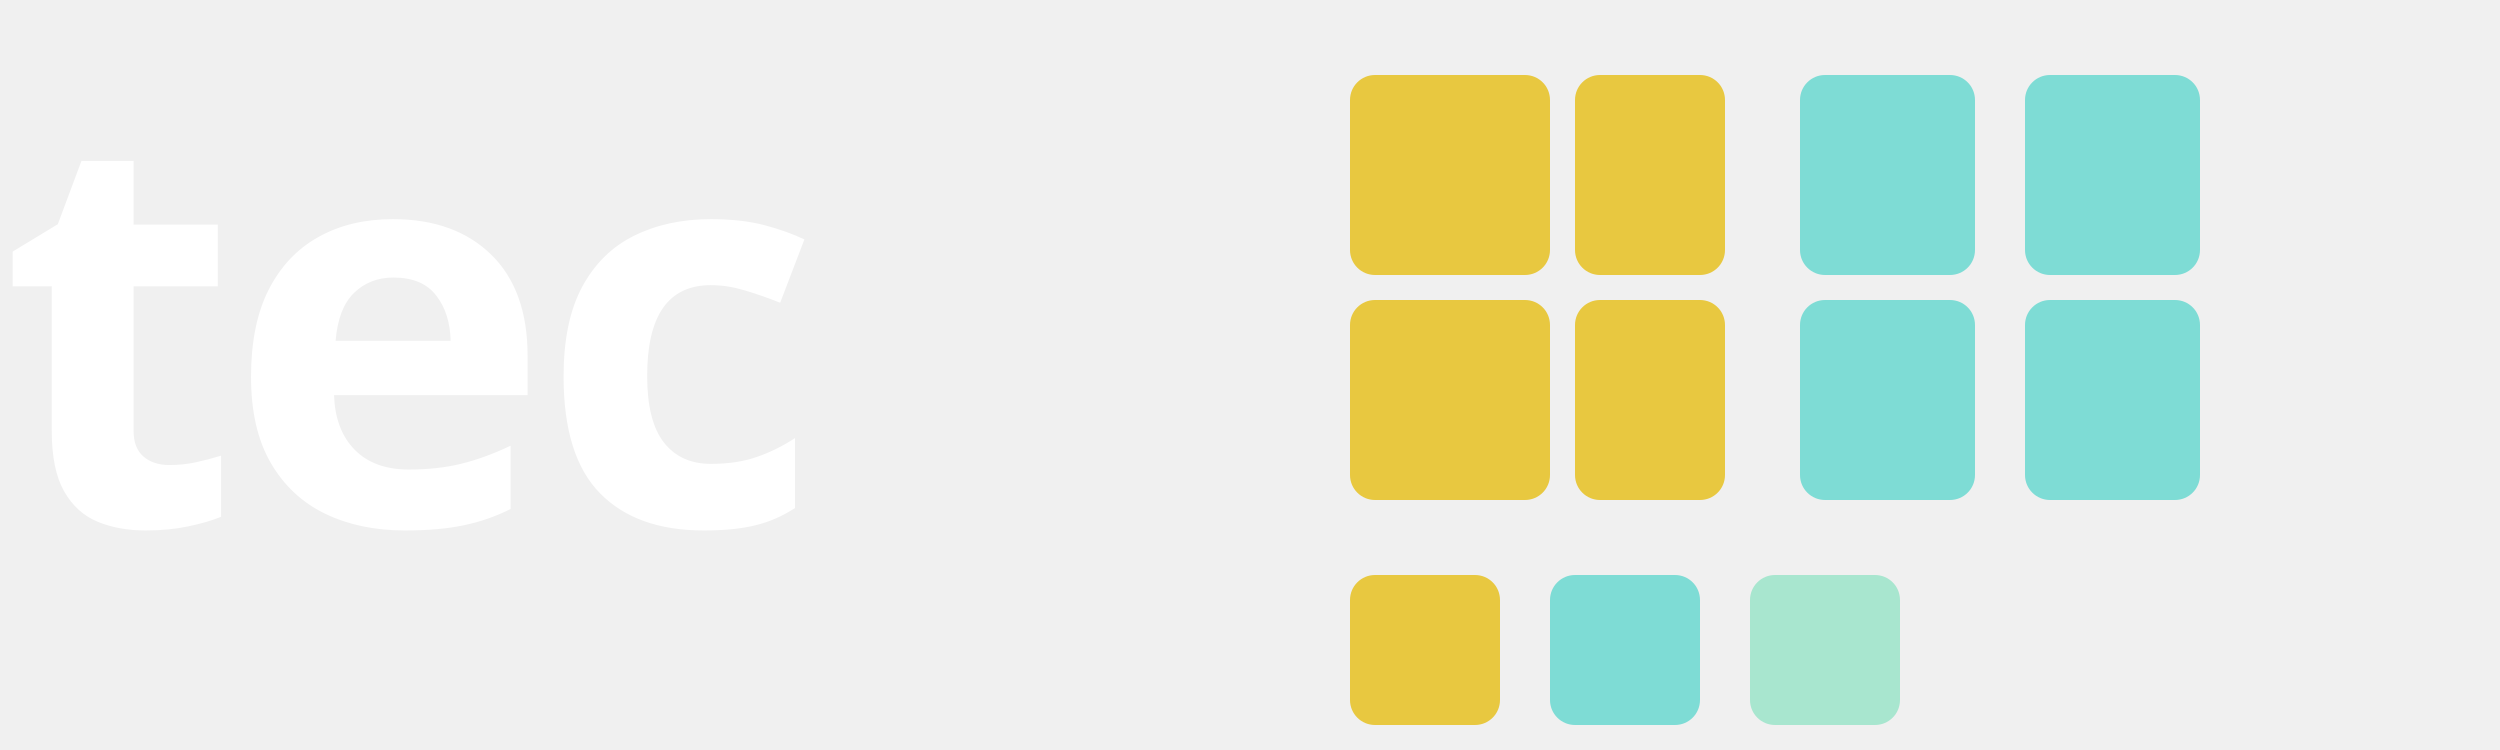
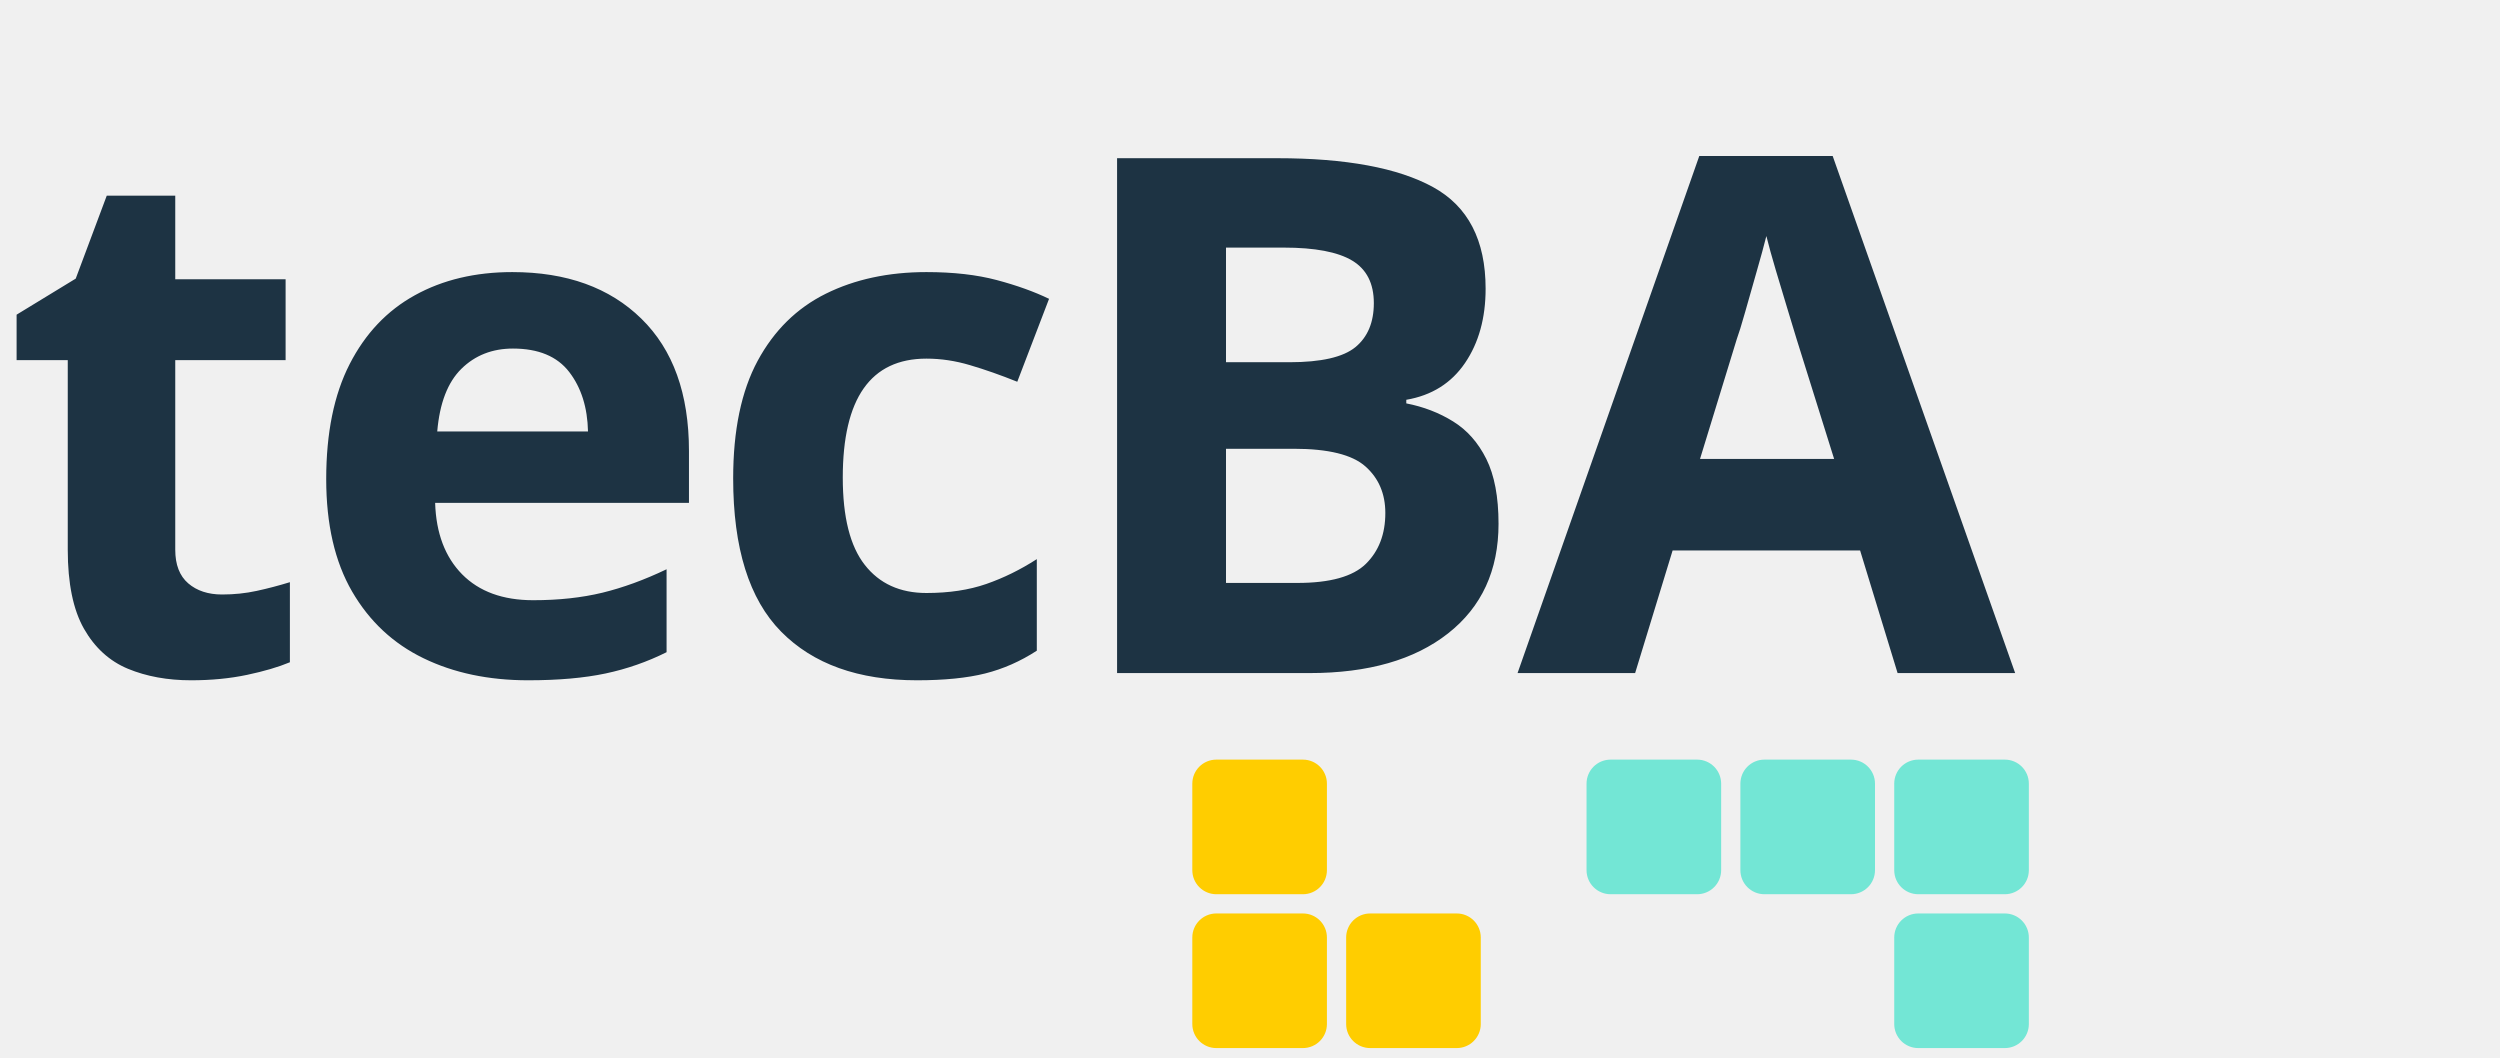
- <svg xmlns="http://www.w3.org/2000/svg" viewBox="0 0 200 60" fill="none">
-   <text x="0" y="42" font-family="Archivo, sans-serif" font-size="44" font-weight="800" fill="#FFFFFF" letter-spacing="-1">tec</text>
-   <rect x="108" y="6" width="16" height="16" rx="2" fill="#E8C840" />
-   <rect x="108" y="24" width="16" height="16" rx="2" fill="#E8C840" />
-   <rect x="126" y="6" width="12" height="16" rx="2" fill="#E8C840" />
-   <rect x="126" y="24" width="12" height="16" rx="2" fill="#E8C840" />
-   <rect x="144" y="6" width="14" height="16" rx="2" fill="#7EDCD5" />
-   <rect x="162" y="6" width="14" height="16" rx="2" fill="#7EDCD5" />
-   <rect x="144" y="24" width="14" height="16" rx="2" fill="#7EDCD5" />
-   <rect x="162" y="24" width="14" height="16" rx="2" fill="#7EDCD5" />
-   <rect x="108" y="46" width="12" height="12" rx="2" fill="#E8C840" />
-   <rect x="124" y="46" width="12" height="12" rx="2" fill="#7EDCD5" />
-   <rect x="140" y="46" width="12" height="12" rx="2" fill="#A8E6CF" />
+ <svg xmlns="http://www.w3.org/2000/svg" viewBox="0 0 520 220" fill="none">
+   <text x="0" y="140" font-family="Archivo, sans-serif" font-size="150" font-weight="800" fill="#1D3343" letter-spacing="-4">tecBA</text>
+   <rect x="248" y="158" width="28" height="28" rx="5" fill="#FFCD00" />
+   <rect x="248" y="190" width="28" height="28" rx="5" fill="#FFCD00" />
+   <rect x="280" y="190" width="28" height="28" rx="5" fill="#FFCD00" />
+   <rect x="330" y="158" width="28" height="28" rx="5" fill="#73E6D5" />
+   <rect x="362" y="158" width="28" height="28" rx="5" fill="#73E6D5" />
+   <rect x="394" y="158" width="28" height="28" rx="5" fill="#73E6D5" />
+   <rect x="394" y="190" width="28" height="28" rx="5" fill="#73E6D5" />
</svg>
